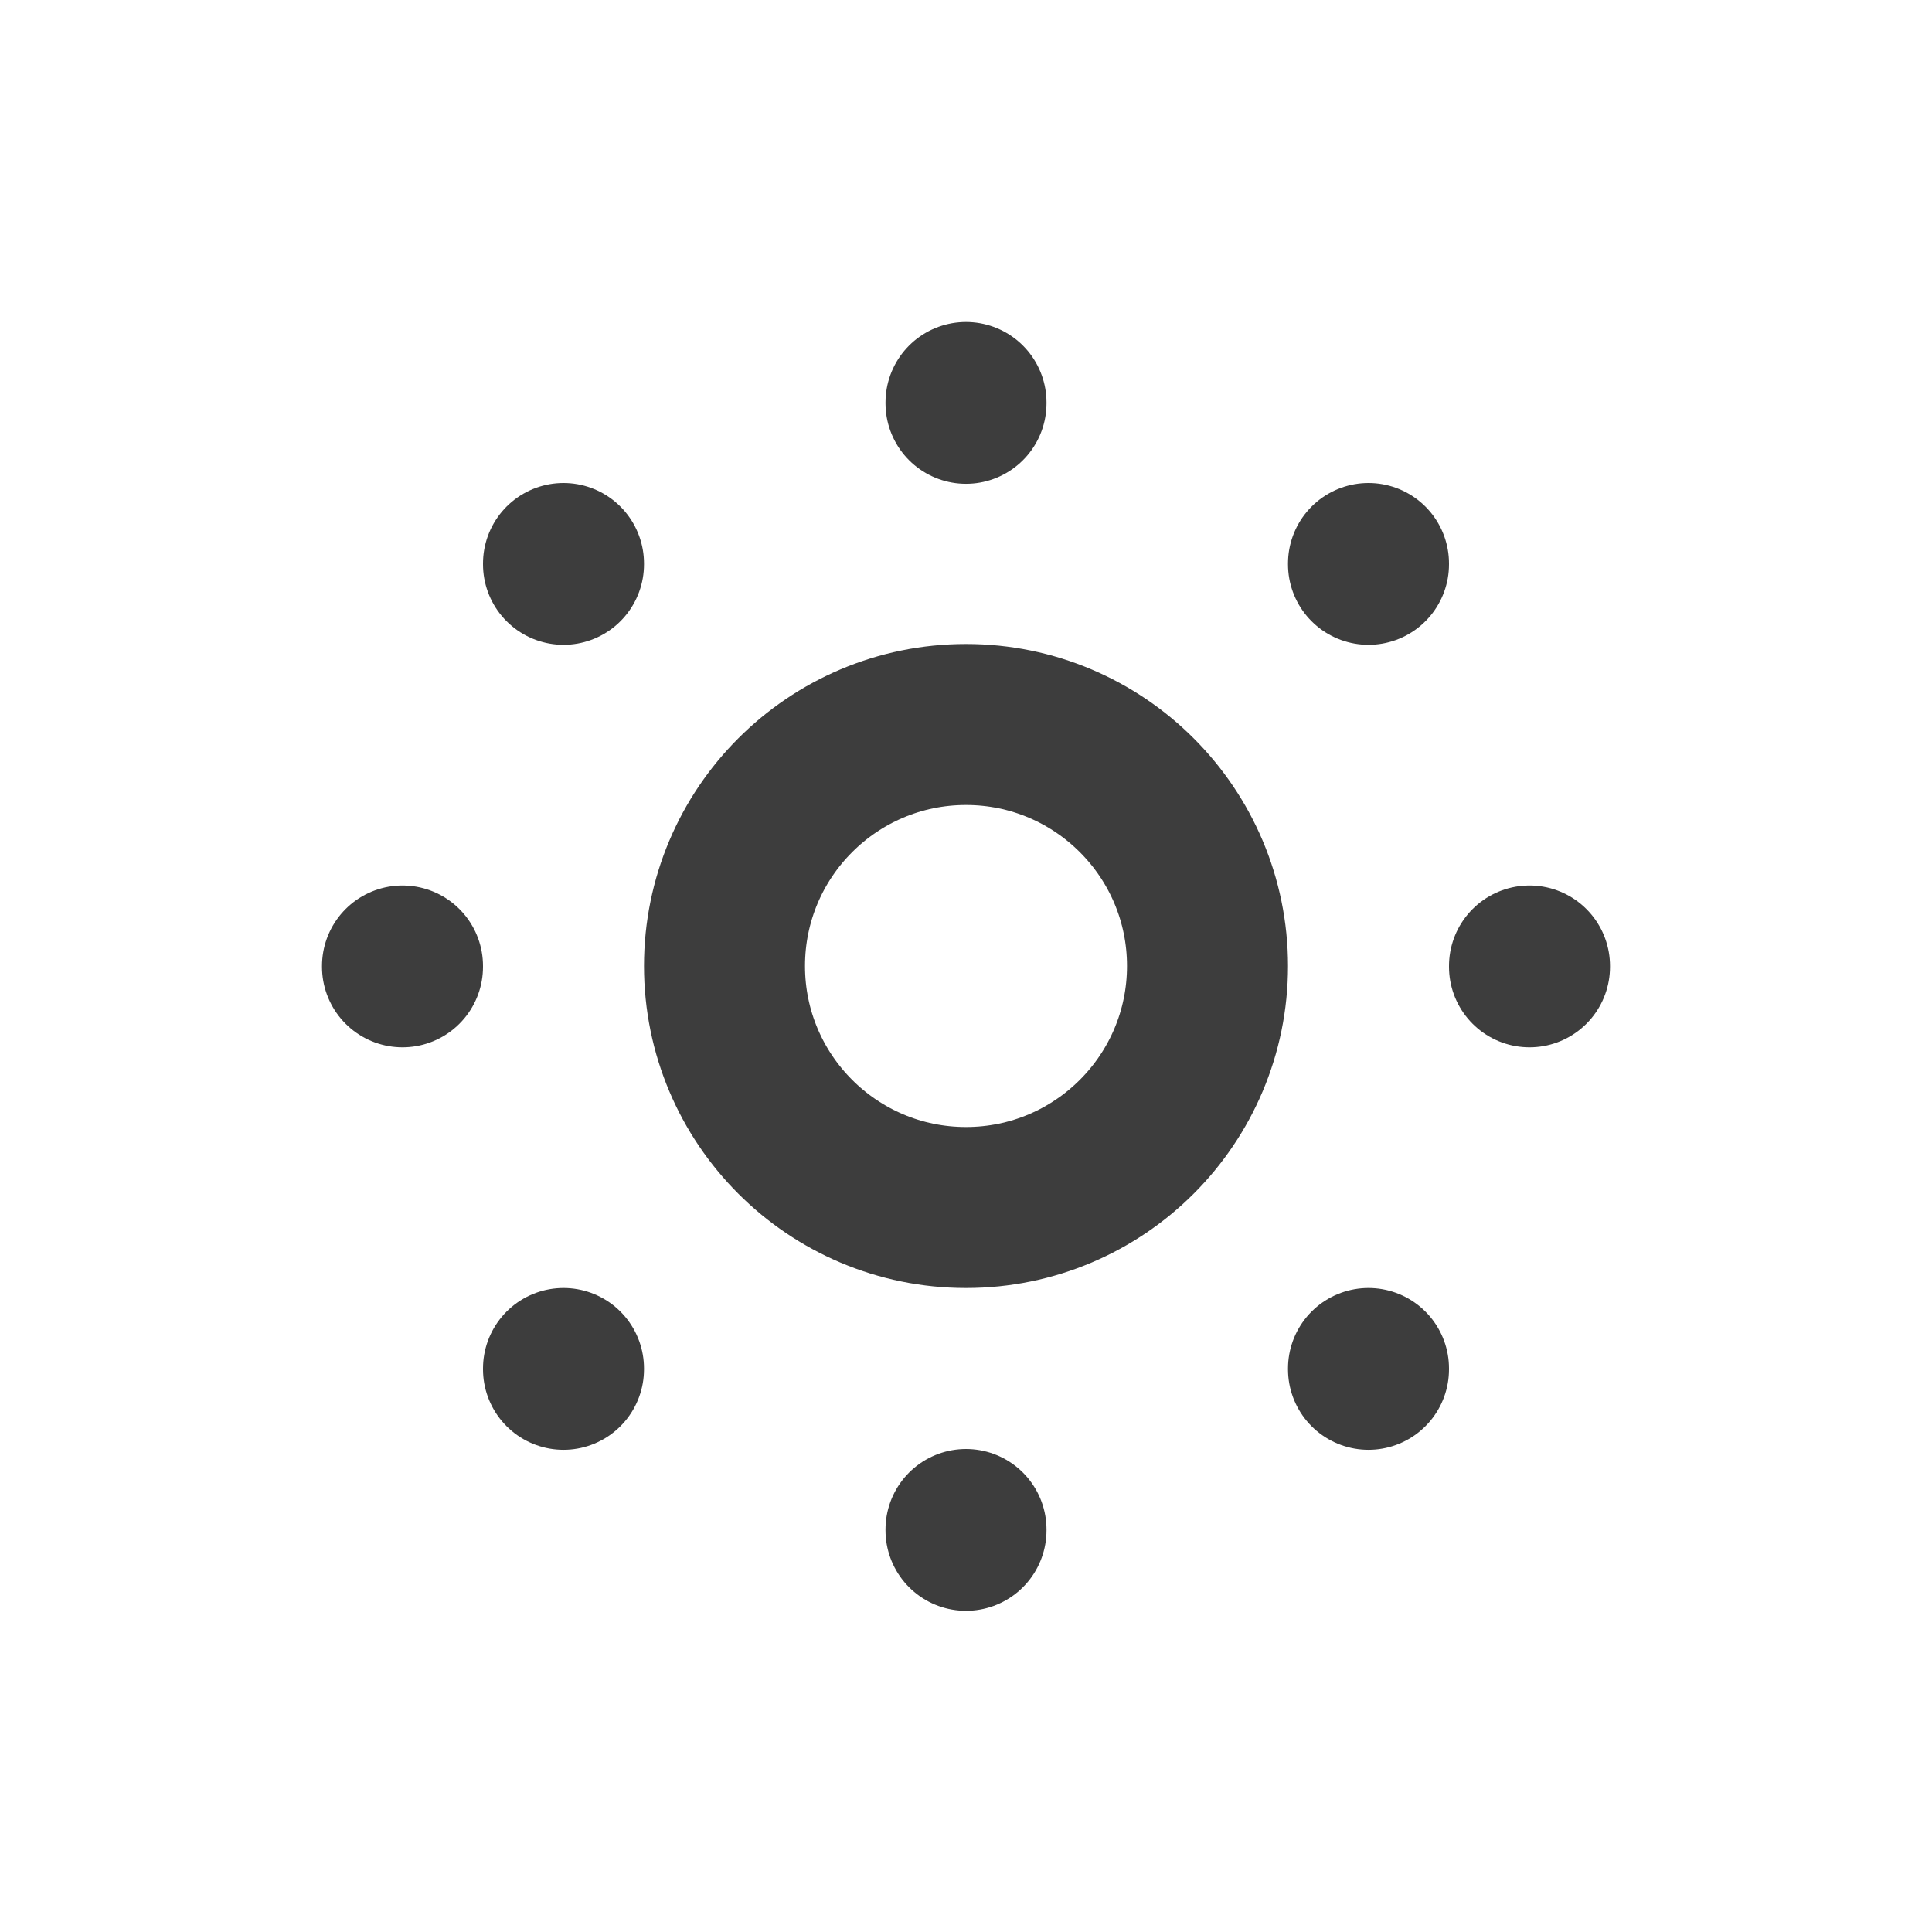
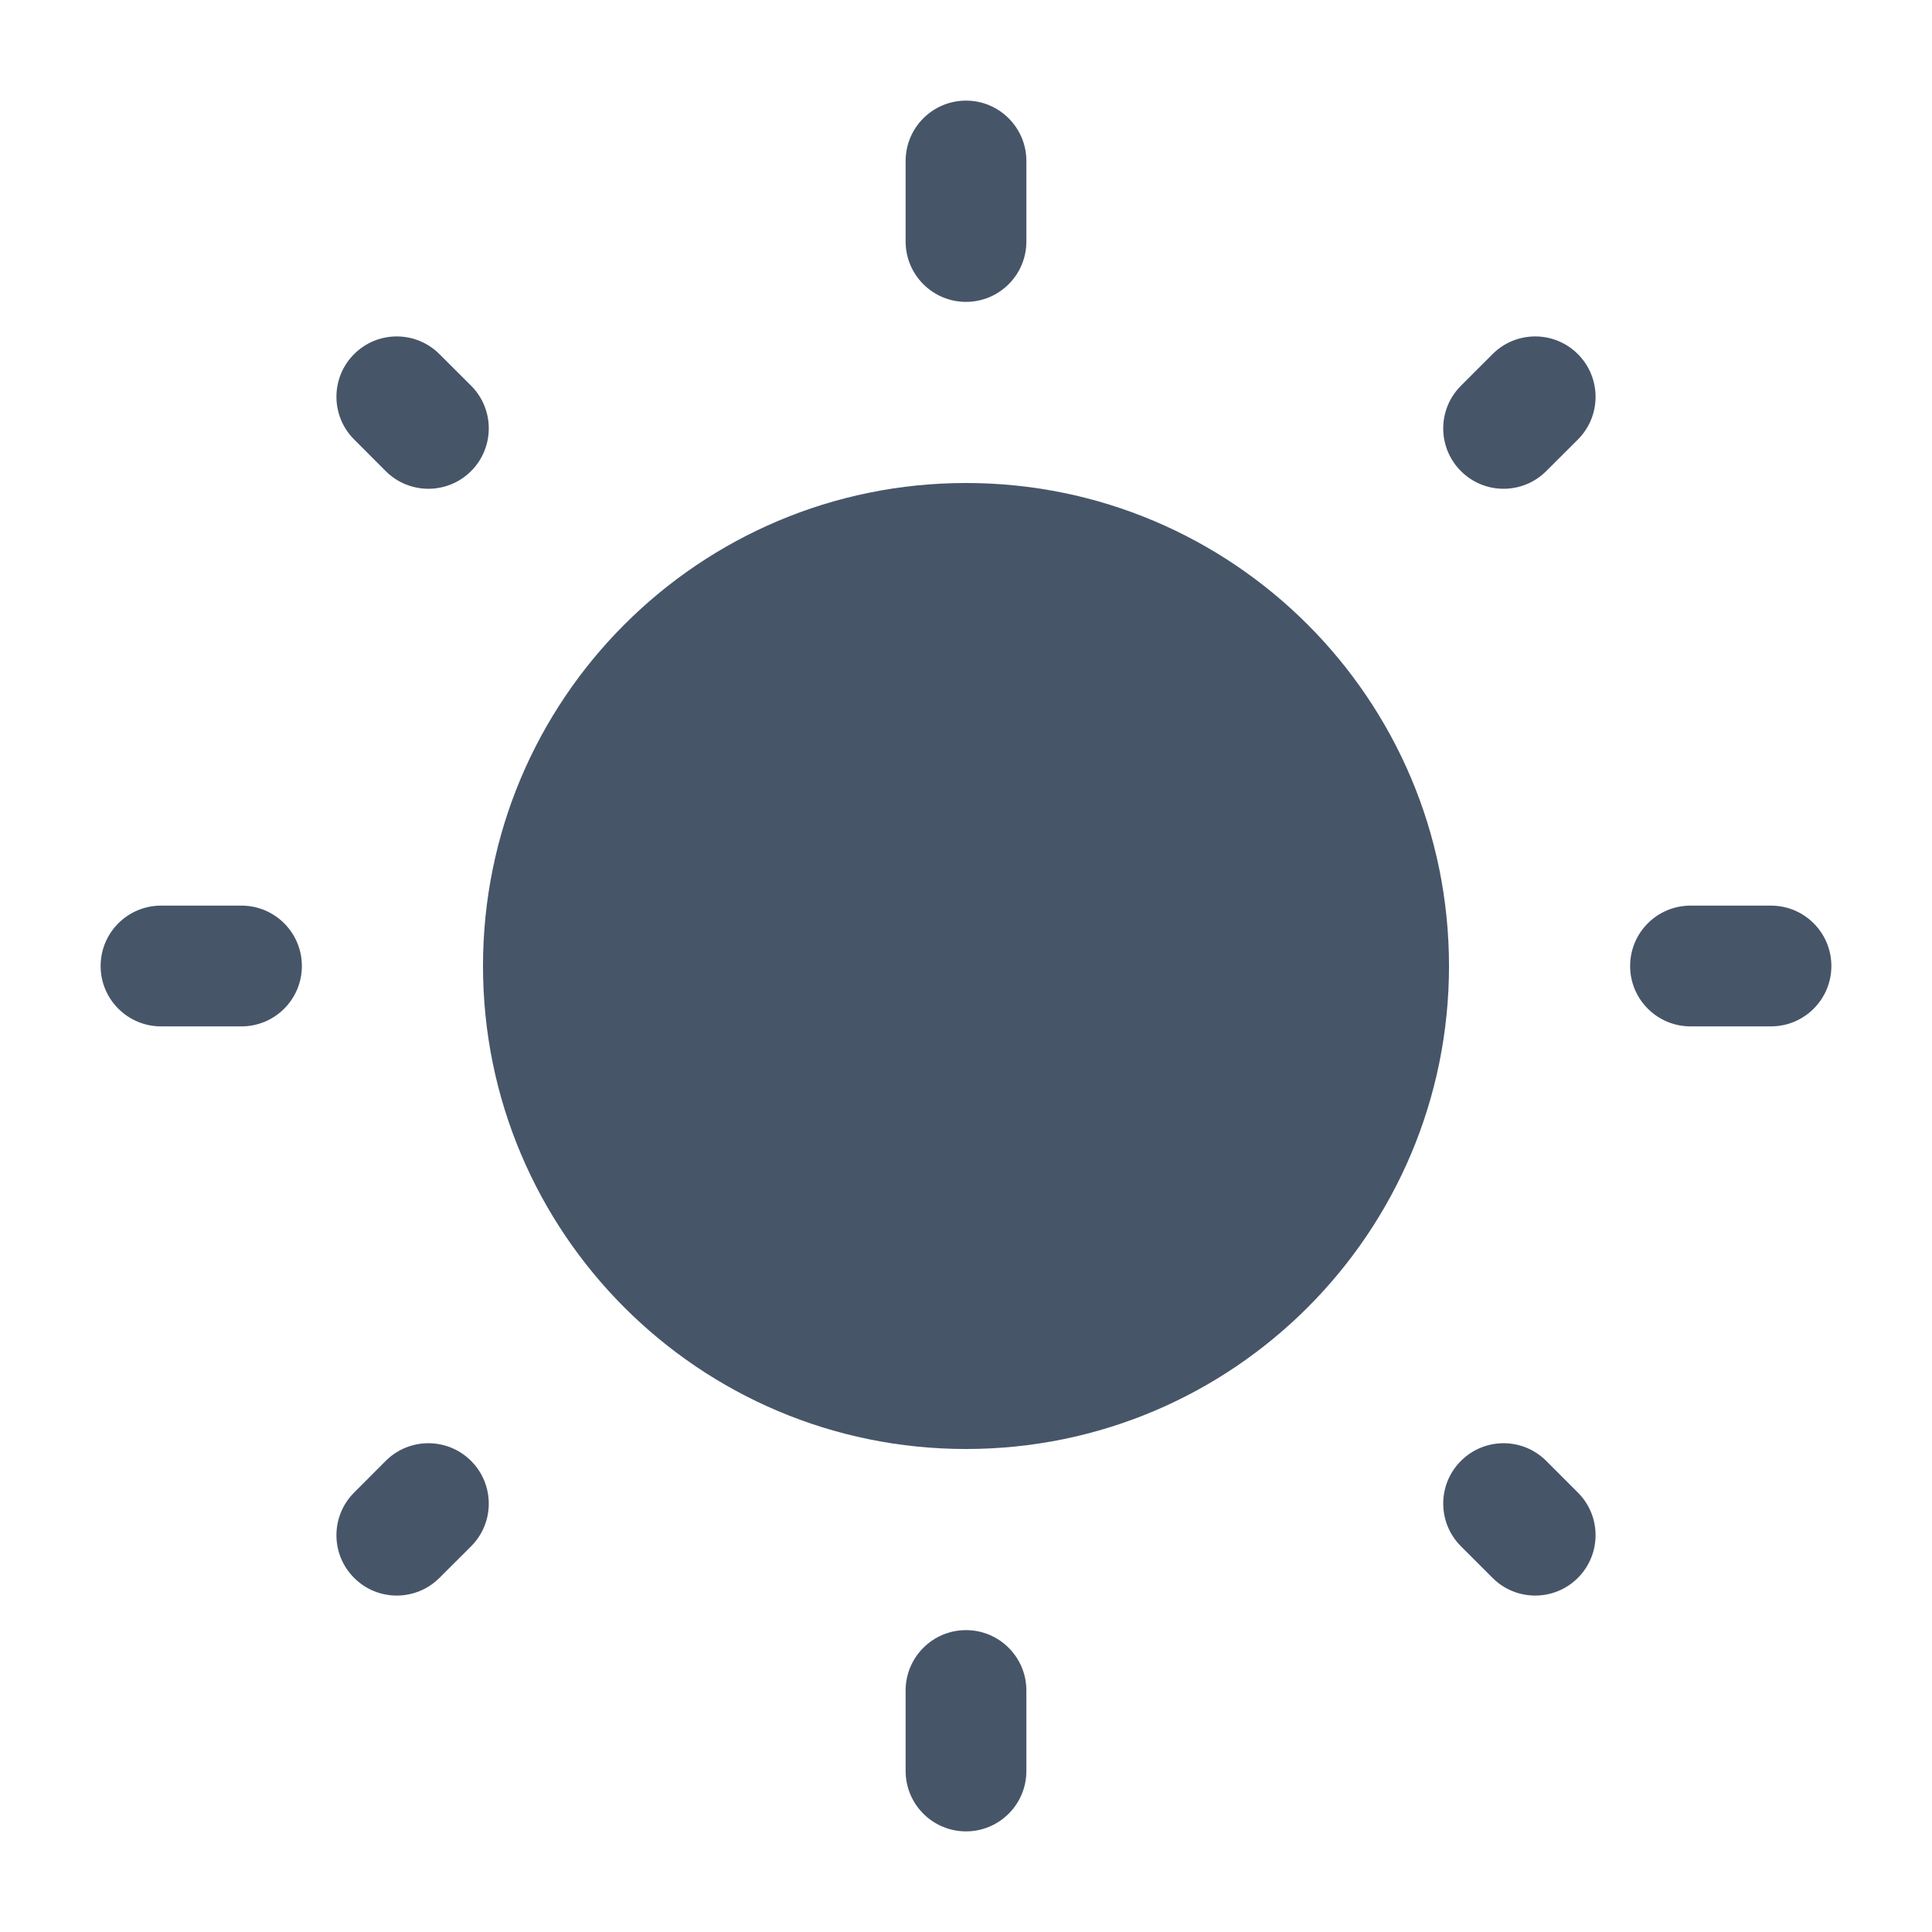
- <svg xmlns="http://www.w3.org/2000/svg" class="icon icon-tabler icon-tabler-brightness-down" width="24" height="24" viewBox="0 0 24 24" stroke-width="2" stroke="#3d3d3d" fill="none" stroke-linecap="round" stroke-linejoin="round">
-   <style />
-   <path stroke="none" d="M0 0h24v24H0z" fill="none" />
-   <path d="M12 12m-3 0a3 3 0 1 0 6 0a3 3 0 1 0 -6 0" />
-   <path d="M12 5l0 .01" />
-   <path d="M17 7l0 .01" />
-   <path d="M19 12l0 .01" />
-   <path d="M17 17l0 .01" />
-   <path d="M12 19l0 .01" />
-   <path d="M7 17l0 .01" />
-   <path d="M5 12l0 .01" />
-   <path d="M7 7l0 .01" />
+ <svg xmlns="http://www.w3.org/2000/svg" width="800px" height="800px" viewBox="0 0 24 24" fill="none">
+   <path d="M18 12C18 15.314 15.314 18 12 18C8.686 18 6 15.314 6 12C6 8.686 8.686 6 12 6C15.314 6 18 8.686 18 12Z" fill="#475569" />
+   <path fill-rule="evenodd" clip-rule="evenodd" d="M12 1.25C12.414 1.25 12.75 1.586 12.75 2V3C12.75 3.414 12.414 3.75 12 3.75C11.586 3.75 11.25 3.414 11.25 3V2C11.25 1.586 11.586 1.25 12 1.25ZM4.399 4.399C4.691 4.106 5.166 4.106 5.459 4.399L5.852 4.791C6.145 5.084 6.145 5.559 5.852 5.852C5.559 6.145 5.084 6.145 4.791 5.852L4.399 5.459C4.106 5.166 4.106 4.691 4.399 4.399ZM19.601 4.399C19.894 4.692 19.894 5.167 19.601 5.46L19.208 5.852C18.915 6.145 18.441 6.145 18.148 5.852C17.855 5.559 17.855 5.085 18.148 4.792L18.541 4.399C18.833 4.106 19.308 4.106 19.601 4.399ZM1.25 12C1.25 11.586 1.586 11.25 2 11.25H3C3.414 11.25 3.75 11.586 3.75 12C3.75 12.414 3.414 12.75 3 12.75H2C1.586 12.75 1.25 12.414 1.25 12ZM20.25 12C20.25 11.586 20.586 11.25 21 11.25H22C22.414 11.25 22.75 11.586 22.75 12C22.75 12.414 22.414 12.75 22 12.75H21C20.586 12.75 20.25 12.414 20.25 12ZM18.148 18.148C18.441 17.855 18.915 17.855 19.208 18.148L19.601 18.541C19.894 18.833 19.894 19.308 19.601 19.601C19.308 19.894 18.833 19.894 18.541 19.601L18.148 19.208C17.855 18.915 17.855 18.441 18.148 18.148ZM5.852 18.148C6.145 18.441 6.145 18.916 5.852 19.209L5.459 19.601C5.166 19.894 4.691 19.894 4.399 19.601C4.106 19.308 4.106 18.834 4.399 18.541L4.791 18.148C5.084 17.855 5.559 17.855 5.852 18.148ZM12 20.25C12.414 20.25 12.75 20.586 12.75 21V22C12.75 22.414 12.414 22.75 12 22.75C11.586 22.75 11.25 22.414 11.25 22V21C11.25 20.586 11.586 20.25 12 20.25Z" fill="#475569" />
</svg>
